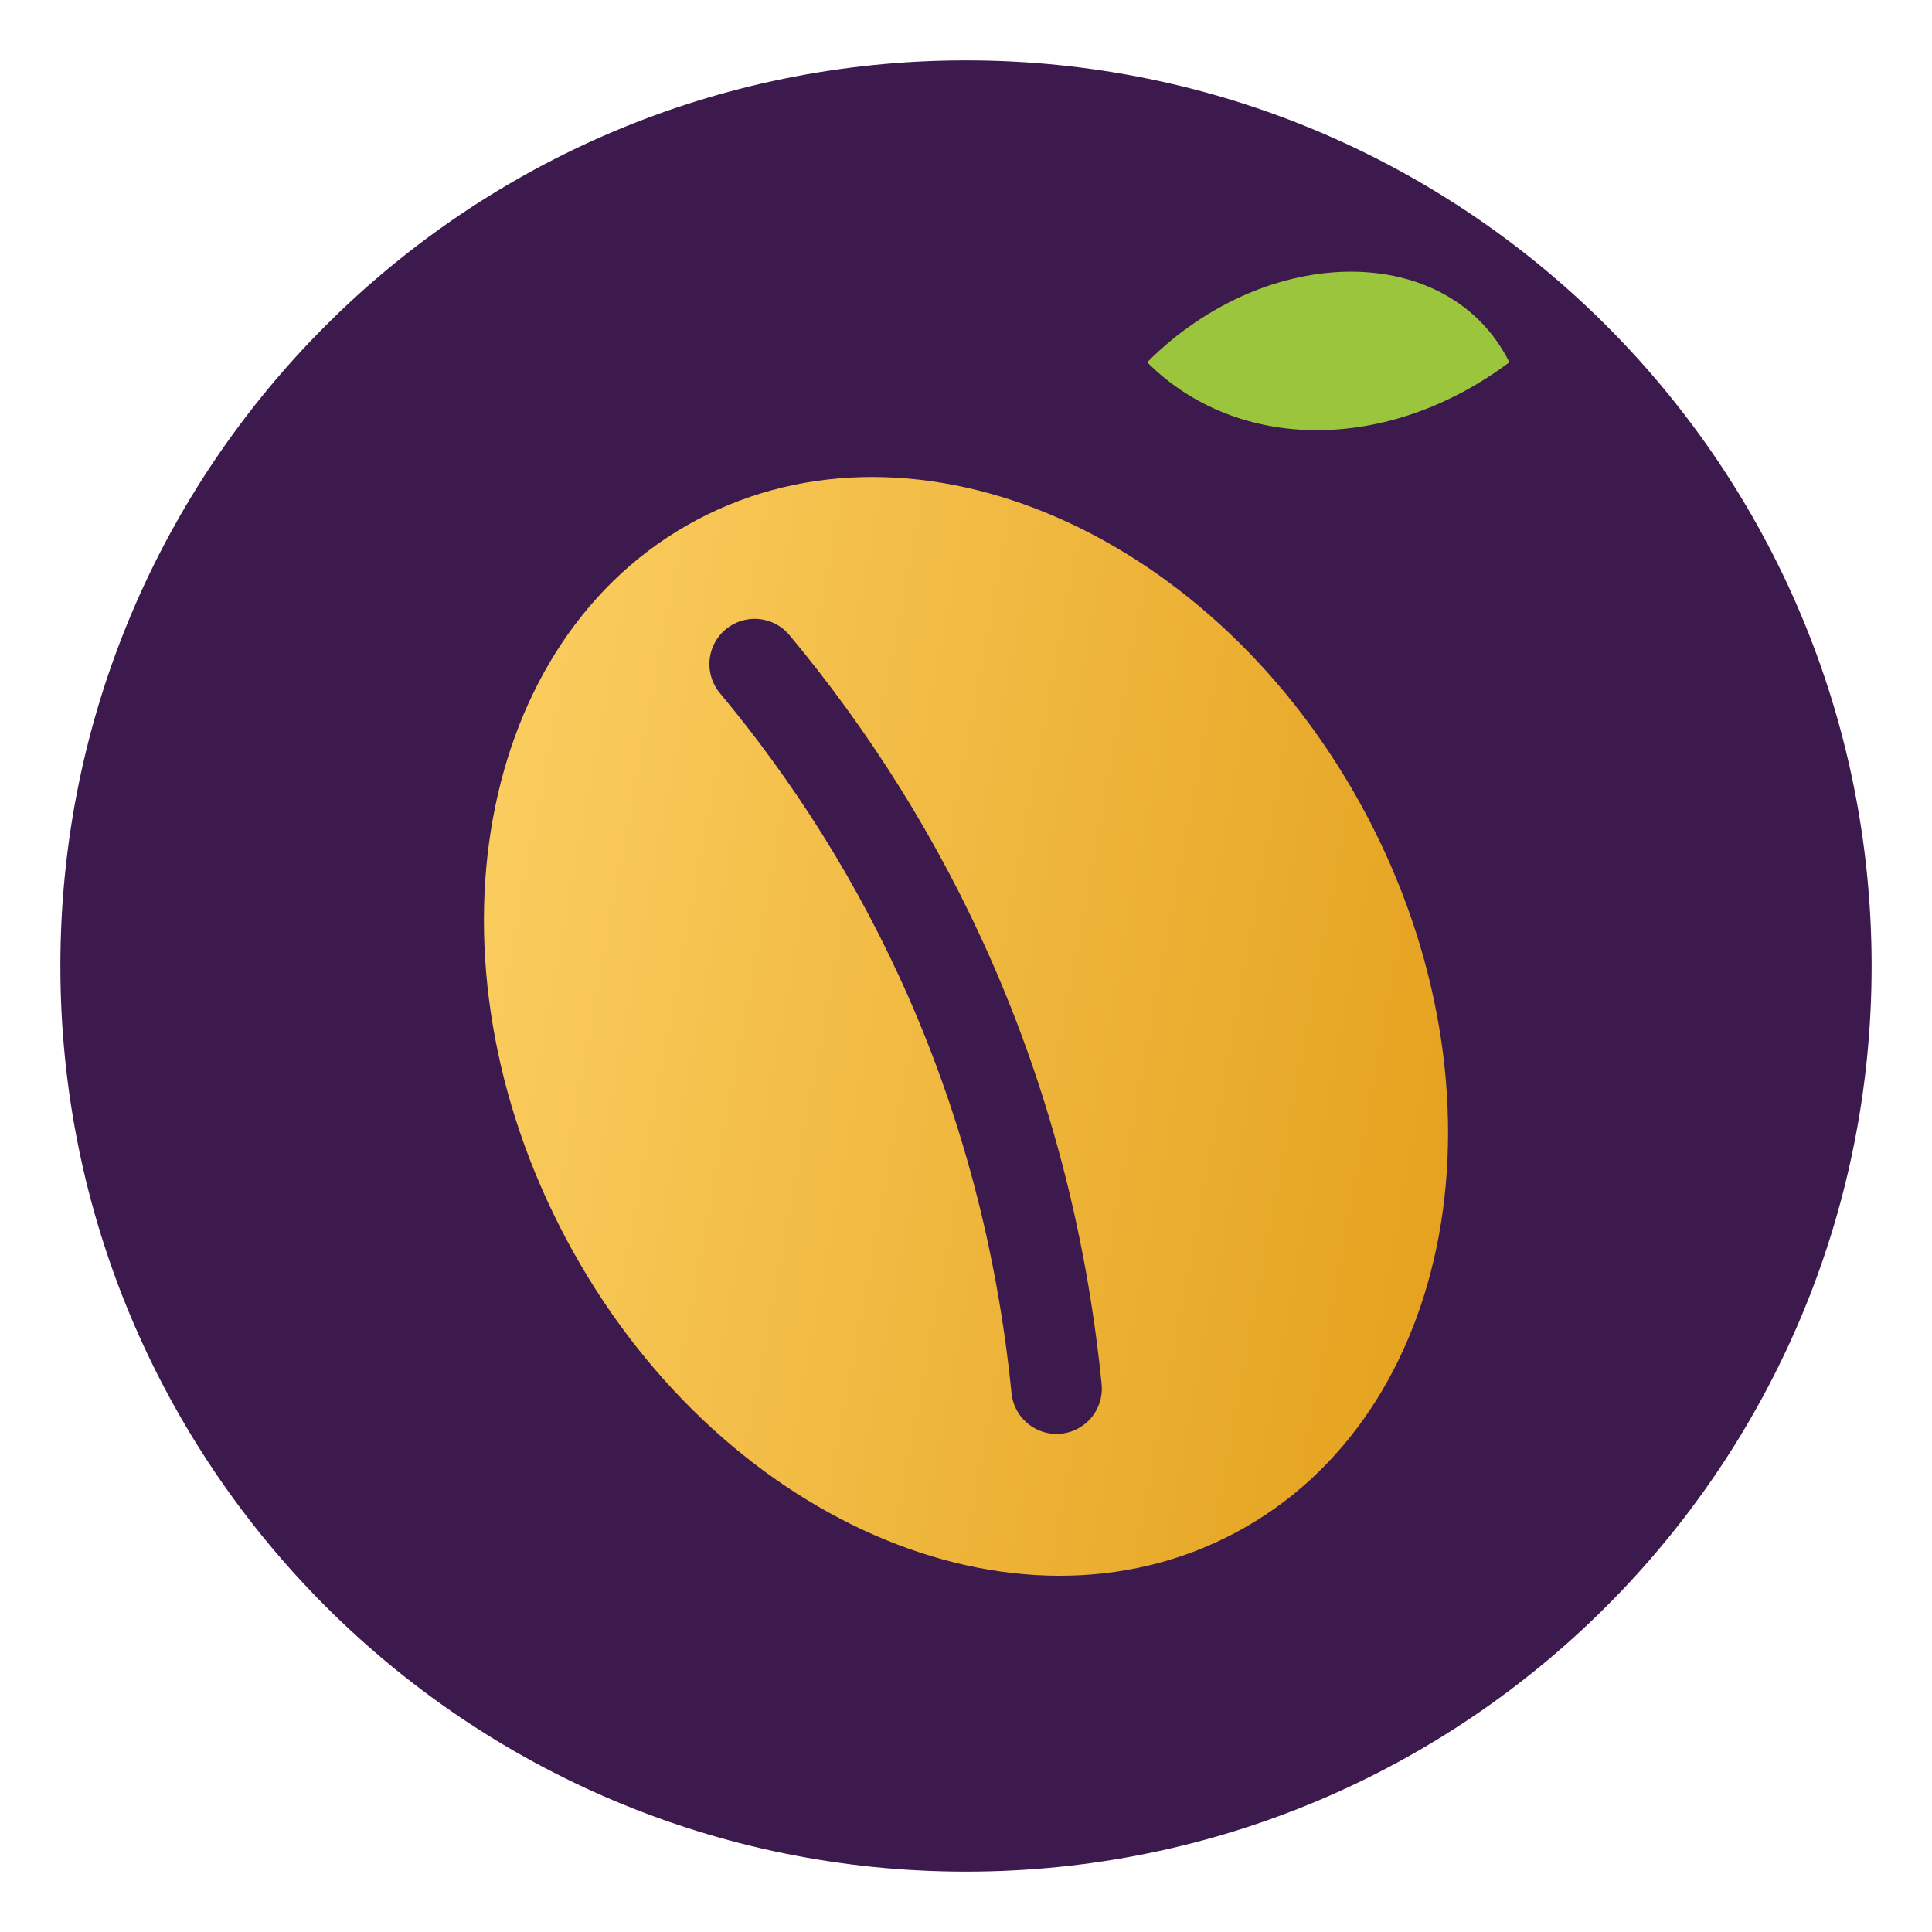
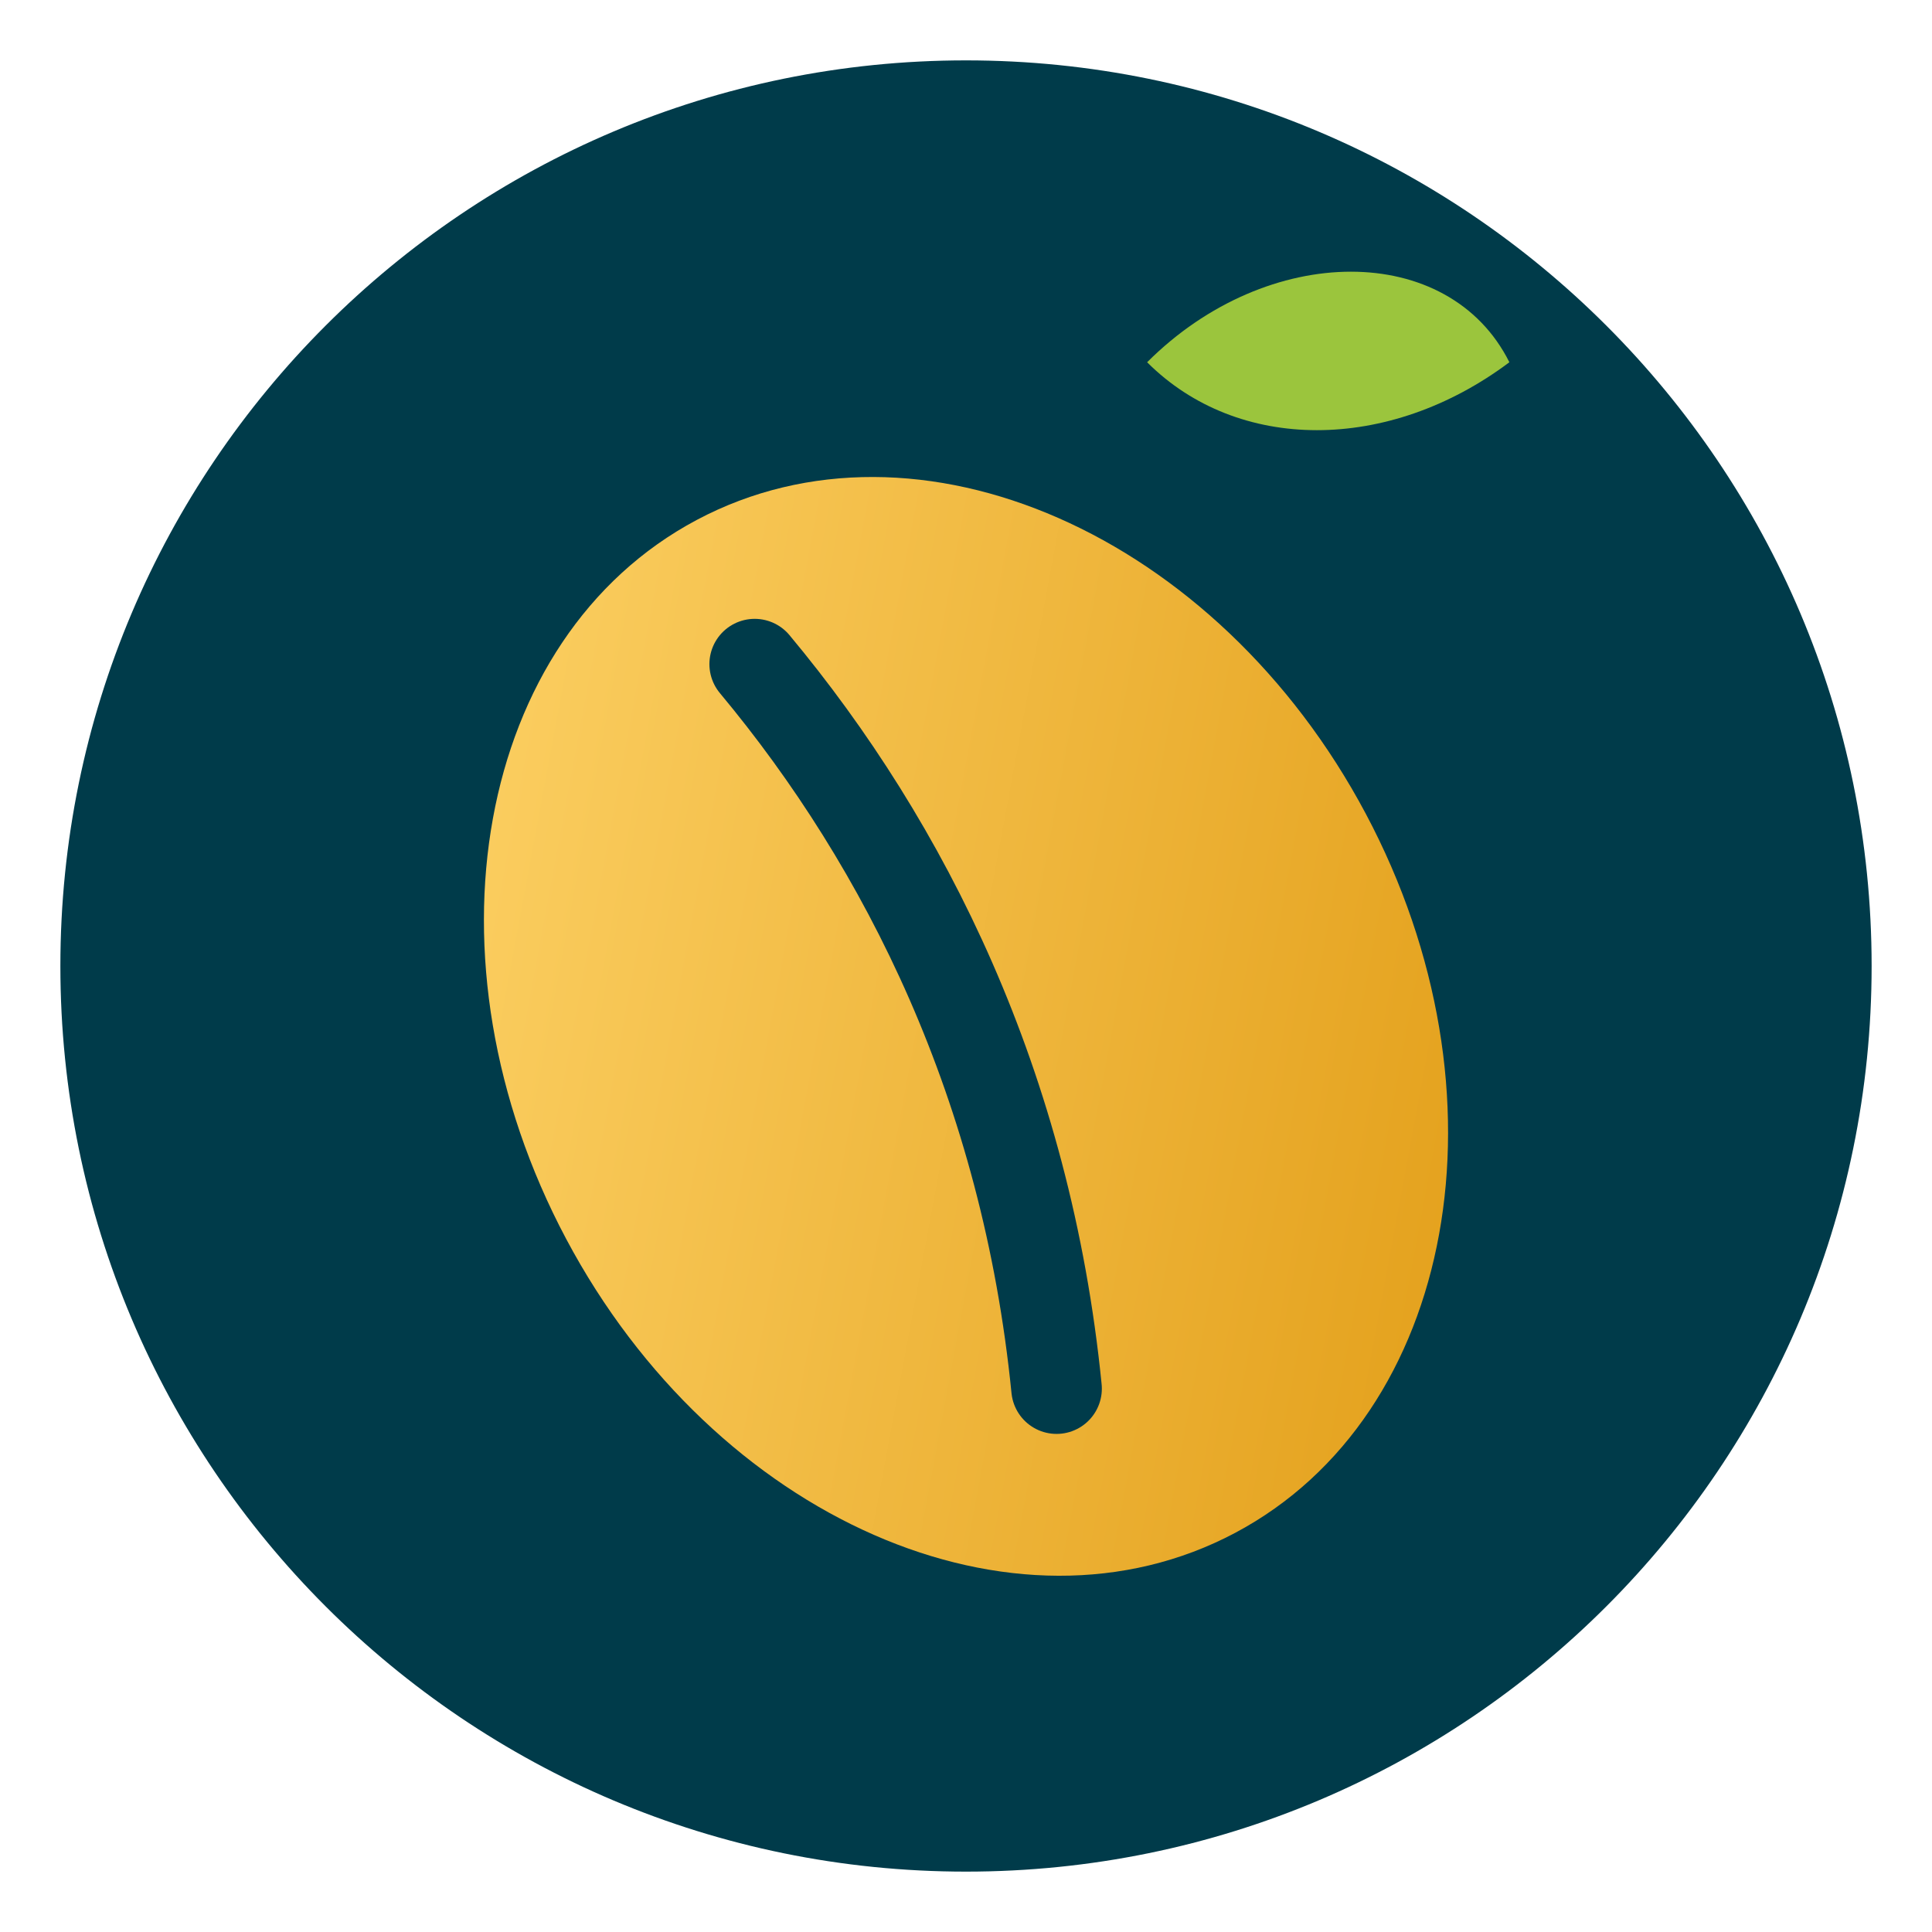
<svg xmlns="http://www.w3.org/2000/svg" viewBox="0 0 64 64">
  <defs>
    <linearGradient id="g" x1="0" y1="0" x2="1" y2="1">
      <stop offset="0" stop-color="#FFD56B" />
      <stop offset="1" stop-color="#E09A12" />
    </linearGradient>
  </defs>
-   <circle cx="32" cy="32" r="30" fill="#3D1A4D" />
+   <circle cx="32" cy="32" r="30" fill="#003B4A" />
  <ellipse cx="32" cy="34" rx="15" ry="19" transform="rotate(-28 32 34)" fill="url(#g)" />
-   <path d="M25 22c5 6 9 14 10 24" stroke="#3D1A4D" stroke-width="3" fill="none" stroke-linecap="round" />
+   <path d="M25 22c5 6 9 14 10 24" stroke="#003B4A" stroke-width="3" fill="none" stroke-linecap="round" />
  <path d="M38 12c4-4 10-4 12 0-4 3-9 3-12 0z" fill="#9BC53D" />
</svg>
